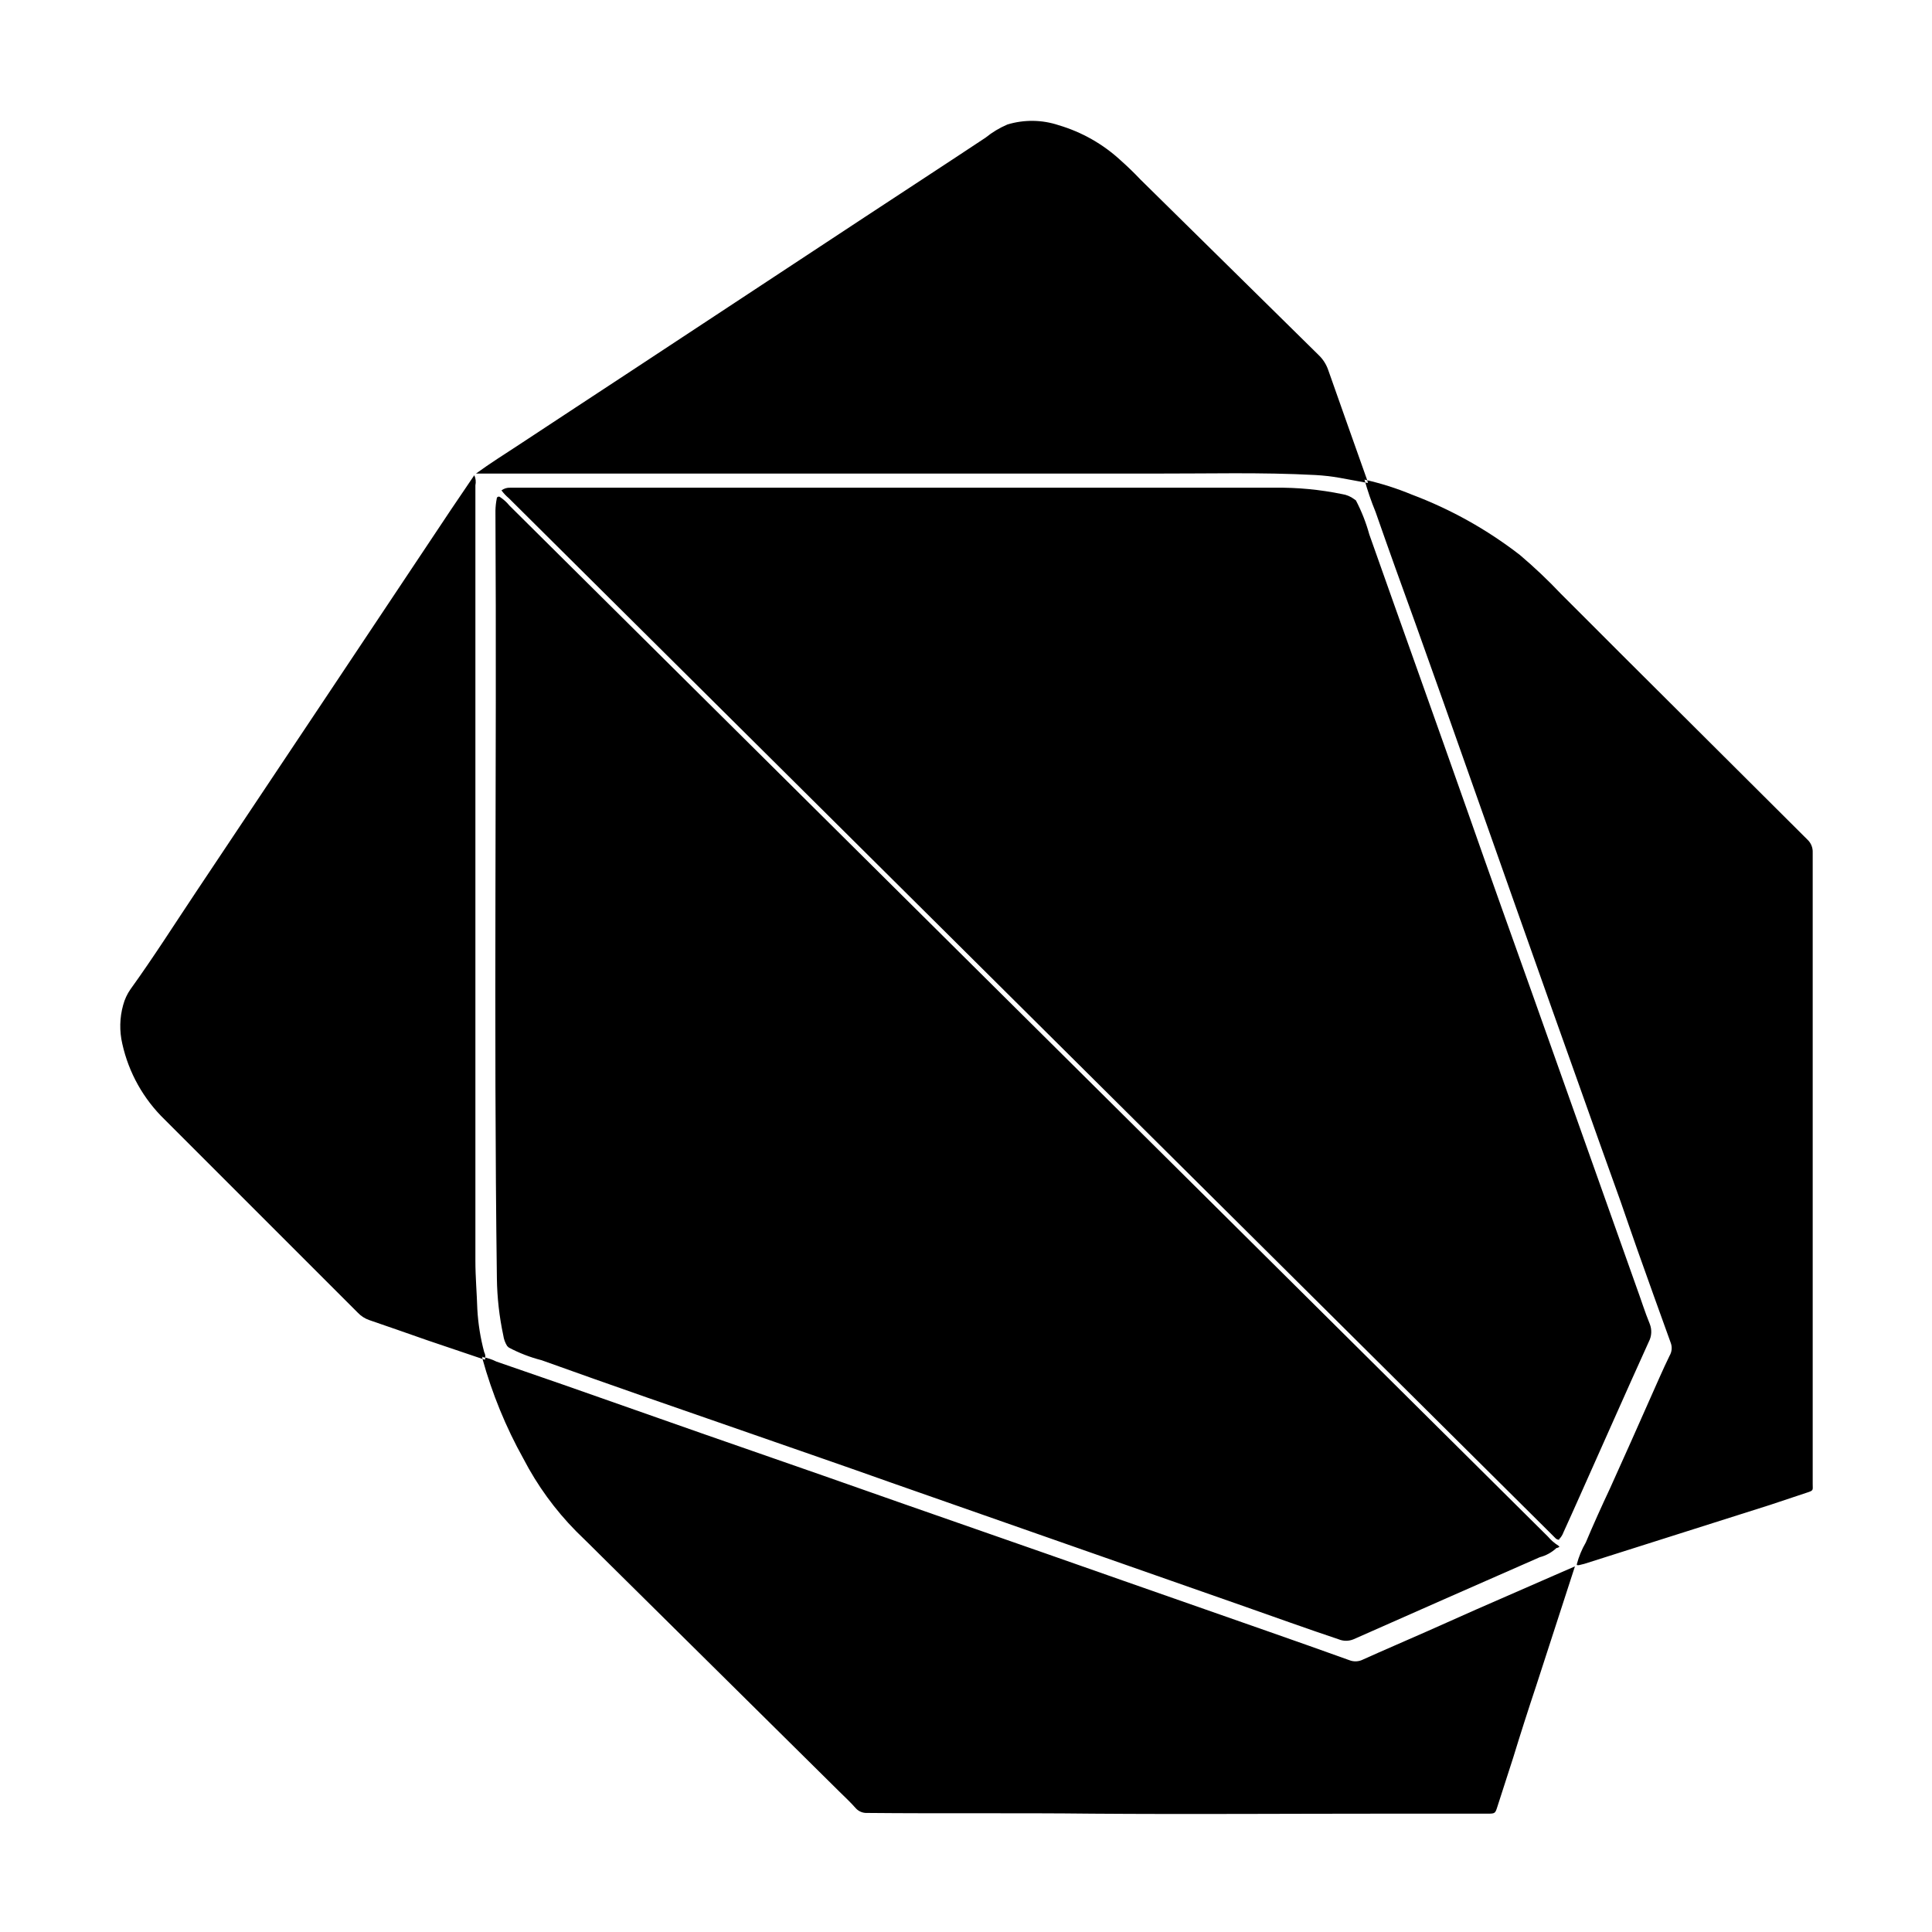
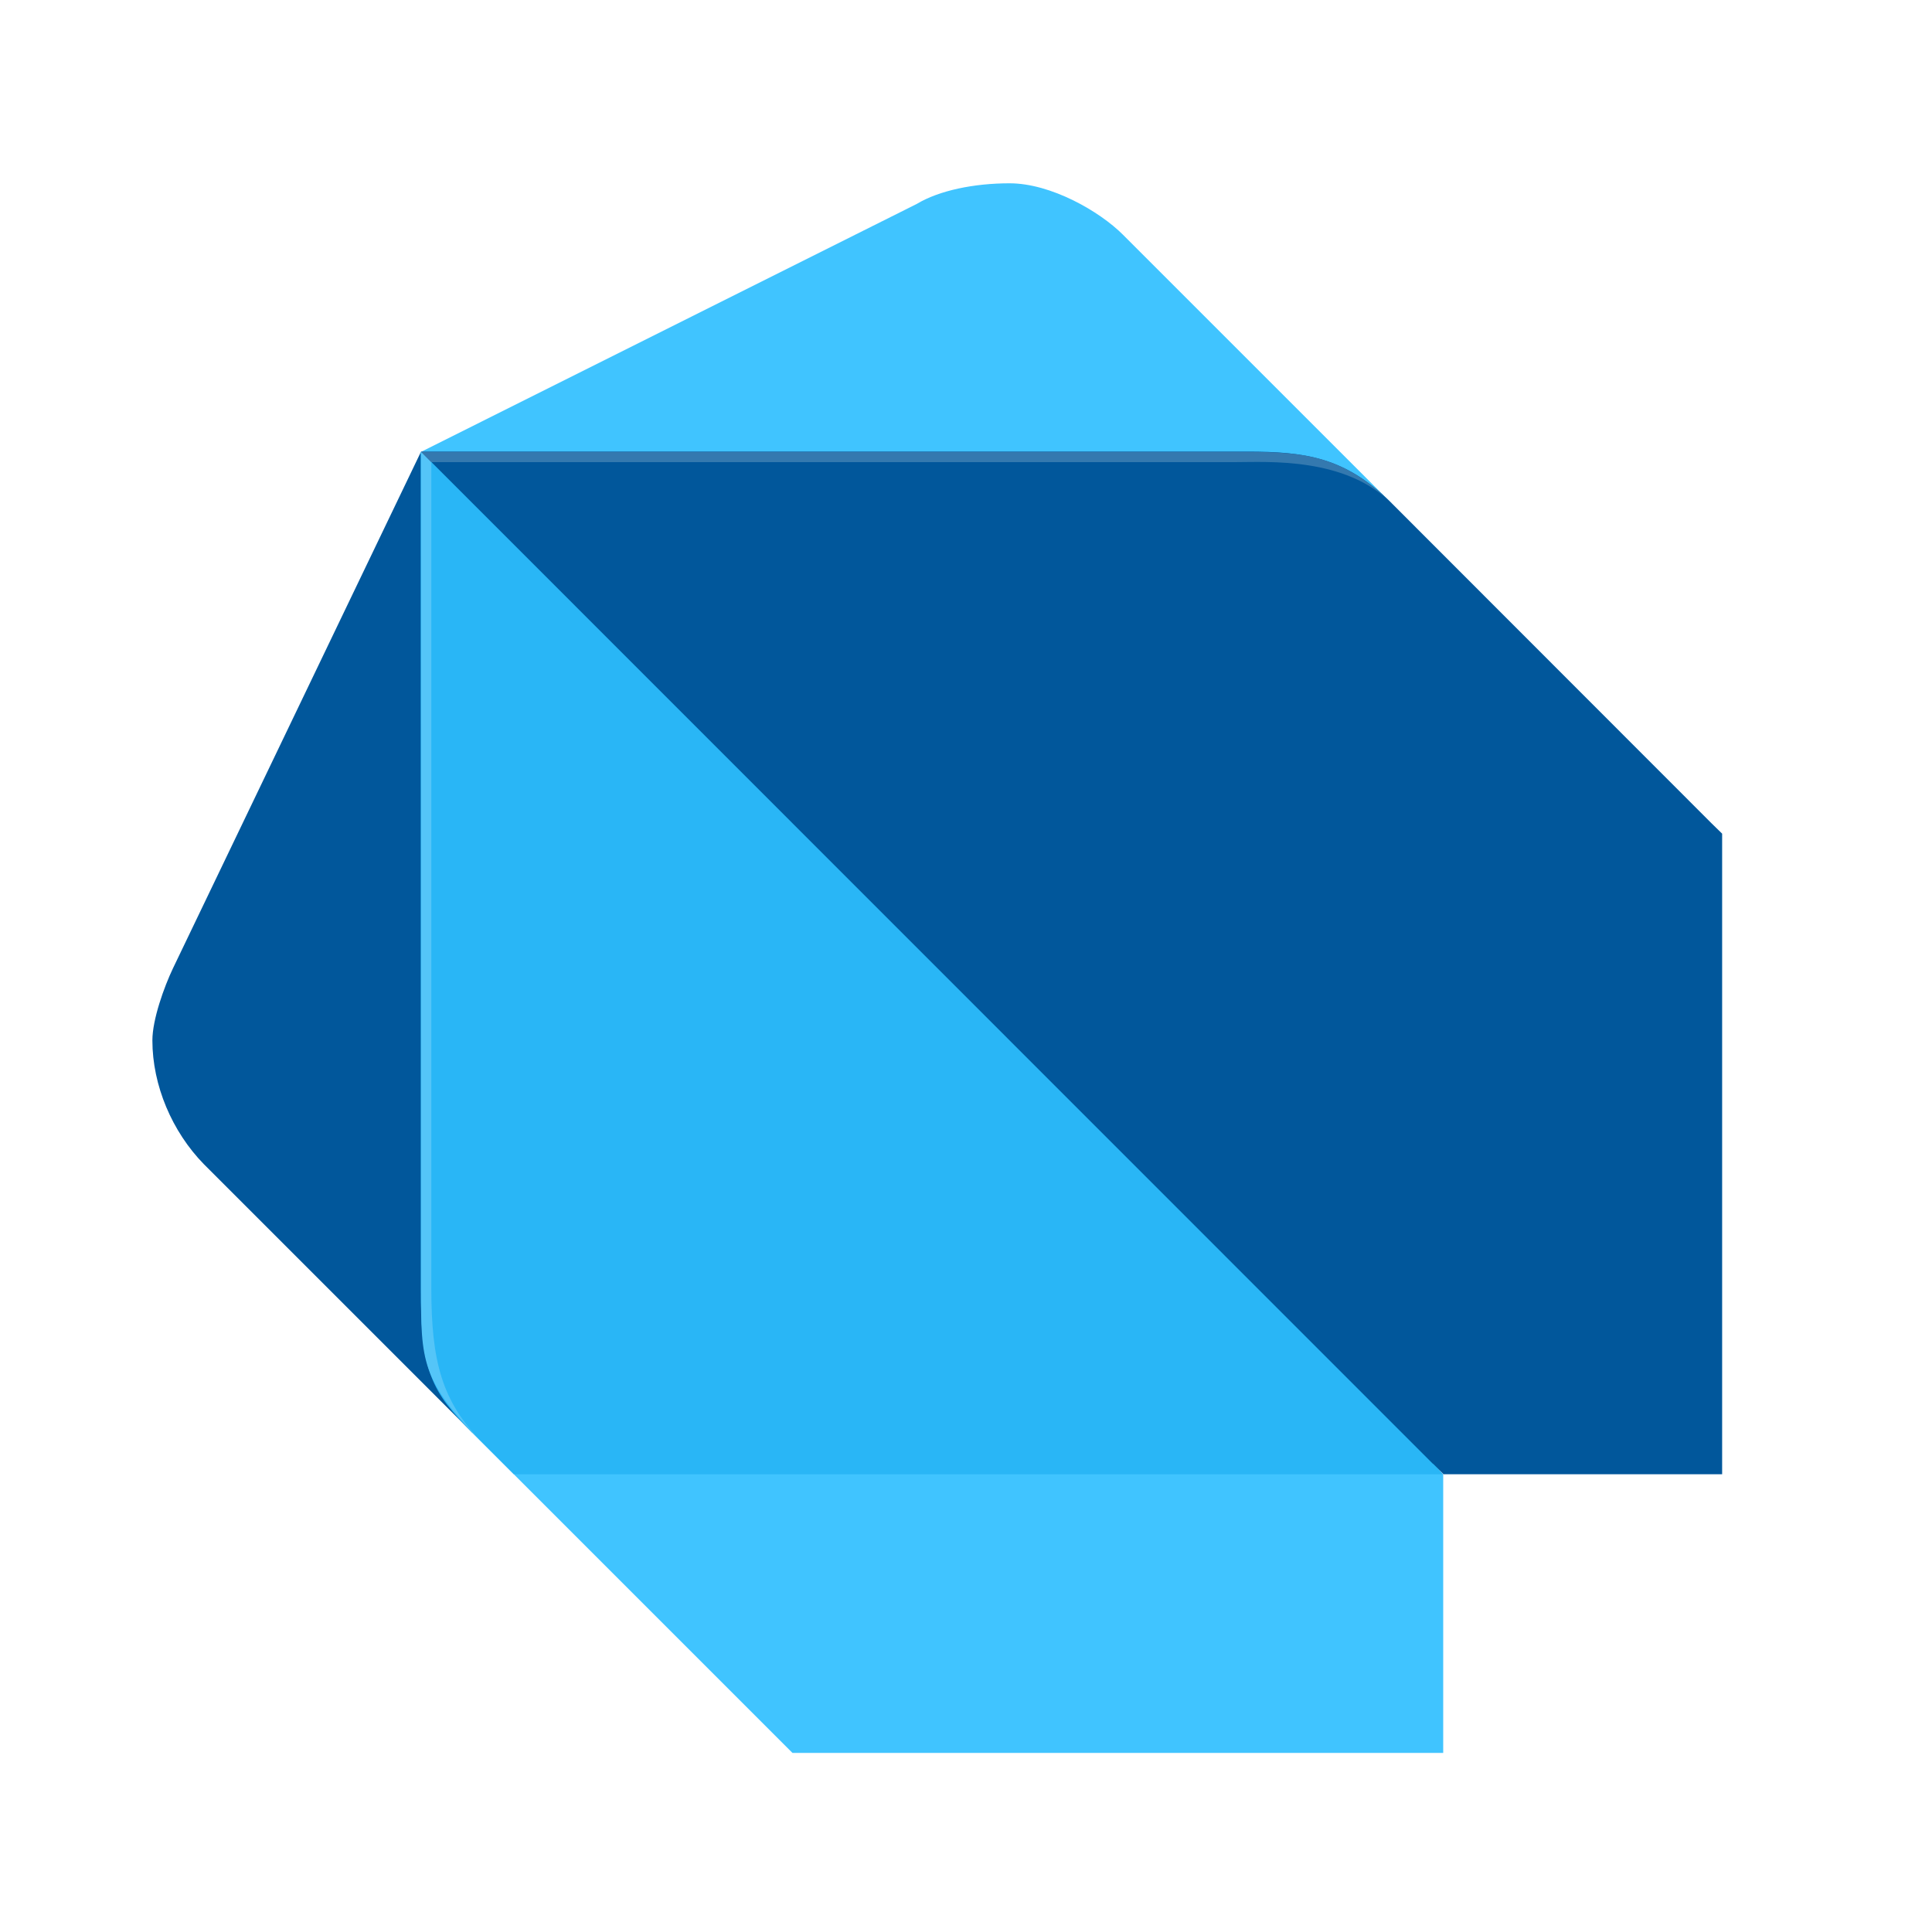
- <svg xmlns="http://www.w3.org/2000/svg" fill-rule="evenodd" fill="#000" viewBox="0 0 16 16">
-   <path d="M12.915,12.808a0.038,0.038,0,0,1-.025.012,0.318,0.318,0,0,1-.138.076c-0.515.225-1.029,0.453-1.543,0.68a0.161,0.161,0,0,1-.123,0c-0.266-.089-0.529-0.184-0.794-0.277L9.325,12.96,7.384,12.28C7,12.143,6.606,12.008,6.217,11.872c-0.577-.2-1.155-0.4-1.731-0.607a1.231,1.231,0,0,1-.272-0.105L4.2,11.147a0.224,0.224,0,0,1-.032-0.088,2.41,2.41,0,0,1-.053-0.471c-0.028-2.12,0-4.24-.012-6.36a0.589,0.589,0,0,1,.011-0.1,0.014,0.014,0,0,1,.009-0.013,0.015,0.015,0,0,1,.016,0,0.348,0.348,0,0,1,.08.072l8.6,8.538a0.381,0.381,0,0,0,.086.075,0.047,0.047,0,0,1,.012.013h0Zm0-.057a0.039,0.039,0,0,1-.034-0.013l-0.04-.04L4.214,4.126a0.373,0.373,0,0,1-.061-0.065,0.112,0.112,0,0,1,.071-0.022h0.07q3.132,0,6.264,0a2.6,2.6,0,0,1,.557.053,0.22,0.22,0,0,1,.1.042l0.014,0.01a1.425,1.425,0,0,1,.111.282c0.273,0.773.55,1.544,0.822,2.317,0.175,0.5.354,1,.53,1.493q0.43,1.209.859,2.419c0.037,0.1.07,0.208,0.112,0.31a0.177,0.177,0,0,1-.008.146c-0.193.425-.381,0.853-0.572,1.279-0.045.1-.089,0.2-0.135,0.3a0.157,0.157,0,0,1-.037.058h0ZM3.992,11.238a0.4,0.4,0,0,1,.119.038l0.558,0.193,1.139,0.4,1.008,0.351,0.669,0.235,1.183,0.413,0.644,0.226,1.2,0.42q0.332,0.116.663,0.235a0.138,0.138,0,0,0,.114-0.006c0.177-.08.356-0.156,0.534-0.235l0.4-.178,0.65-.284,0.17-.074-0.32.986q-0.1.3-.192,0.6c-0.043.134-.087,0.268-0.129,0.4-0.019.06-.019,0.062-0.083,0.062H11.465c-0.808,0-1.615.006-2.422,0-0.621-.007-1.241,0-1.862-0.006a0.119,0.119,0,0,1-.093-0.038C7.045,14.927,7,14.885,6.955,14.841L4.993,12.9c-0.074-.073-0.147-0.147-0.222-0.219a2.486,2.486,0,0,1-.436-0.6,3.759,3.759,0,0,1-.34-0.83,0.1,0.1,0,0,1,0-.02h0Zm9.066,1.718a0.724,0.724,0,0,1,.075-0.182c0.063-.15.131-0.3,0.2-0.447l0.173-.385,0.238-.536c0.027-.06.054-0.12,0.083-0.179a0.123,0.123,0,0,0,.009-0.107q-0.139-.384-0.276-0.77c-0.047-.132-0.092-0.266-0.139-0.4Q13.25,9.475,13.082,9l-0.228-.64q-0.166-.466-0.33-0.932L12.3,6.794c-0.116-.327-0.231-0.655-0.347-0.982l-0.228-.64C11.612,4.861,11.5,4.55,11.392,4.24A2.4,2.4,0,0,1,11.3,3.972a2.39,2.39,0,0,1,.392.124,3.44,3.44,0,0,1,.895.5,4.255,4.255,0,0,1,.342.324c0.162,0.16.321,0.322,0.483,0.483q0.778,0.774,1.555,1.549a0.138,0.138,0,0,1,.045.109q0,1.718,0,3.437,0,0.885,0,1.772v0.02c0,0.053.01,0.053-.053,0.073l-0.3.1-1.538.488-0.045.011-0.015,0h0ZM11.328,4l-0.234-.043a1.706,1.706,0,0,0-.2-0.023c-0.448-.024-0.9-0.011-1.343-0.012q-2.758,0-5.516,0l-0.08,0-0.013,0c0.116-.085.238-0.161,0.358-0.24,0.31-.205.621-0.408,0.932-0.613L7.169,1.793C7.5,1.575,7.832,1.359,8.162,1.14a0.766,0.766,0,0,1,.181-0.109,0.7,0.7,0,0,1,.425.006,1.3,1.3,0,0,1,.515.293c0.056,0.05.108,0.1,0.162,0.157q0.737,0.726,1.475,1.453a0.312,0.312,0,0,1,.08.125c0.105,0.3.215,0.607,0.322,0.91A0.165,0.165,0,0,1,11.328,4h0Zm-7.4-.064a0.132,0.132,0,0,1,.009.083q0,3.212,0,6.423c0,0.134.012,0.268,0.016,0.4a1.749,1.749,0,0,0,.057.356,0.083,0.083,0,0,1,.006.063L3.54,11.1c-0.161-.056-0.321-0.113-0.483-0.168a0.234,0.234,0,0,1-.093-0.06q-0.8-.8-1.6-1.6a1.25,1.25,0,0,1-.351-0.627A0.648,0.648,0,0,1,1.02,8.323a0.416,0.416,0,0,1,.061-0.131c0.191-.265.366-0.541,0.547-0.812Q2.683,5.8,3.734,4.222l0.193-.285h0Z" />
+ <svg xmlns="http://www.w3.org/2000/svg" viewBox="0 0 16 16">
+   <path d="m3.913 11.866-2.224-2.224c-0.264-0.27-0.427-0.653-0.427-1.026 0-0.173 0.097-0.443 0.171-0.598l2.053-4.276z" fill="#01579b" />
+   <path d="m11.525 4.169-2.224-2.224c-0.194-0.195-0.598-0.427-0.94-0.427-0.294 0-0.583 0.059-0.769 0.171l-4.105 2.053z" fill="#40c4ff" />
+   <path d="m11.952 14.517v-2.309c-1.34-0.428-2.68-0.856-4.02-1.284-1.226 0.428-2.452 0.856-3.678 1.284 0.77 0.77 1.539 1.539 2.309 2.309h5.388z" fill="#40c4ff" />
+   <path d="m3.485 10.669c0 0.686 0.086 0.854 0.427 1.198l0.342 0.342h7.697l-3.763-4.276-4.704-4.191z" fill="#29b6f6" />
+   <path d="m3.486 3.74 8.381 8.383h0.002l0.084 0.084v0.002h2.309v-0.002-5.303l-0.086-0.084-2.65-2.652c-0.384-0.385-0.726-0.428-1.197-0.428h-6.842z" fill="#01579b" />
+   <path d="m3.999 11.951c-0.342-0.343-0.427-0.681-0.427-1.283v-6.842l-0.085-0.085v6.927c-9.557e-4 0.601-9.557e-4 0.767 0.512 1.283l0.256 0.256z" fill="#54c5f8" />
+   <path d="m11.525 4.169c-0.424-0.424-0.771-0.427-1.283-0.427h-6.756l0.085 0.085h6.671c0.255 0 0.899-0.043 1.283 0.342z" fill="#3479af" />
</svg>
